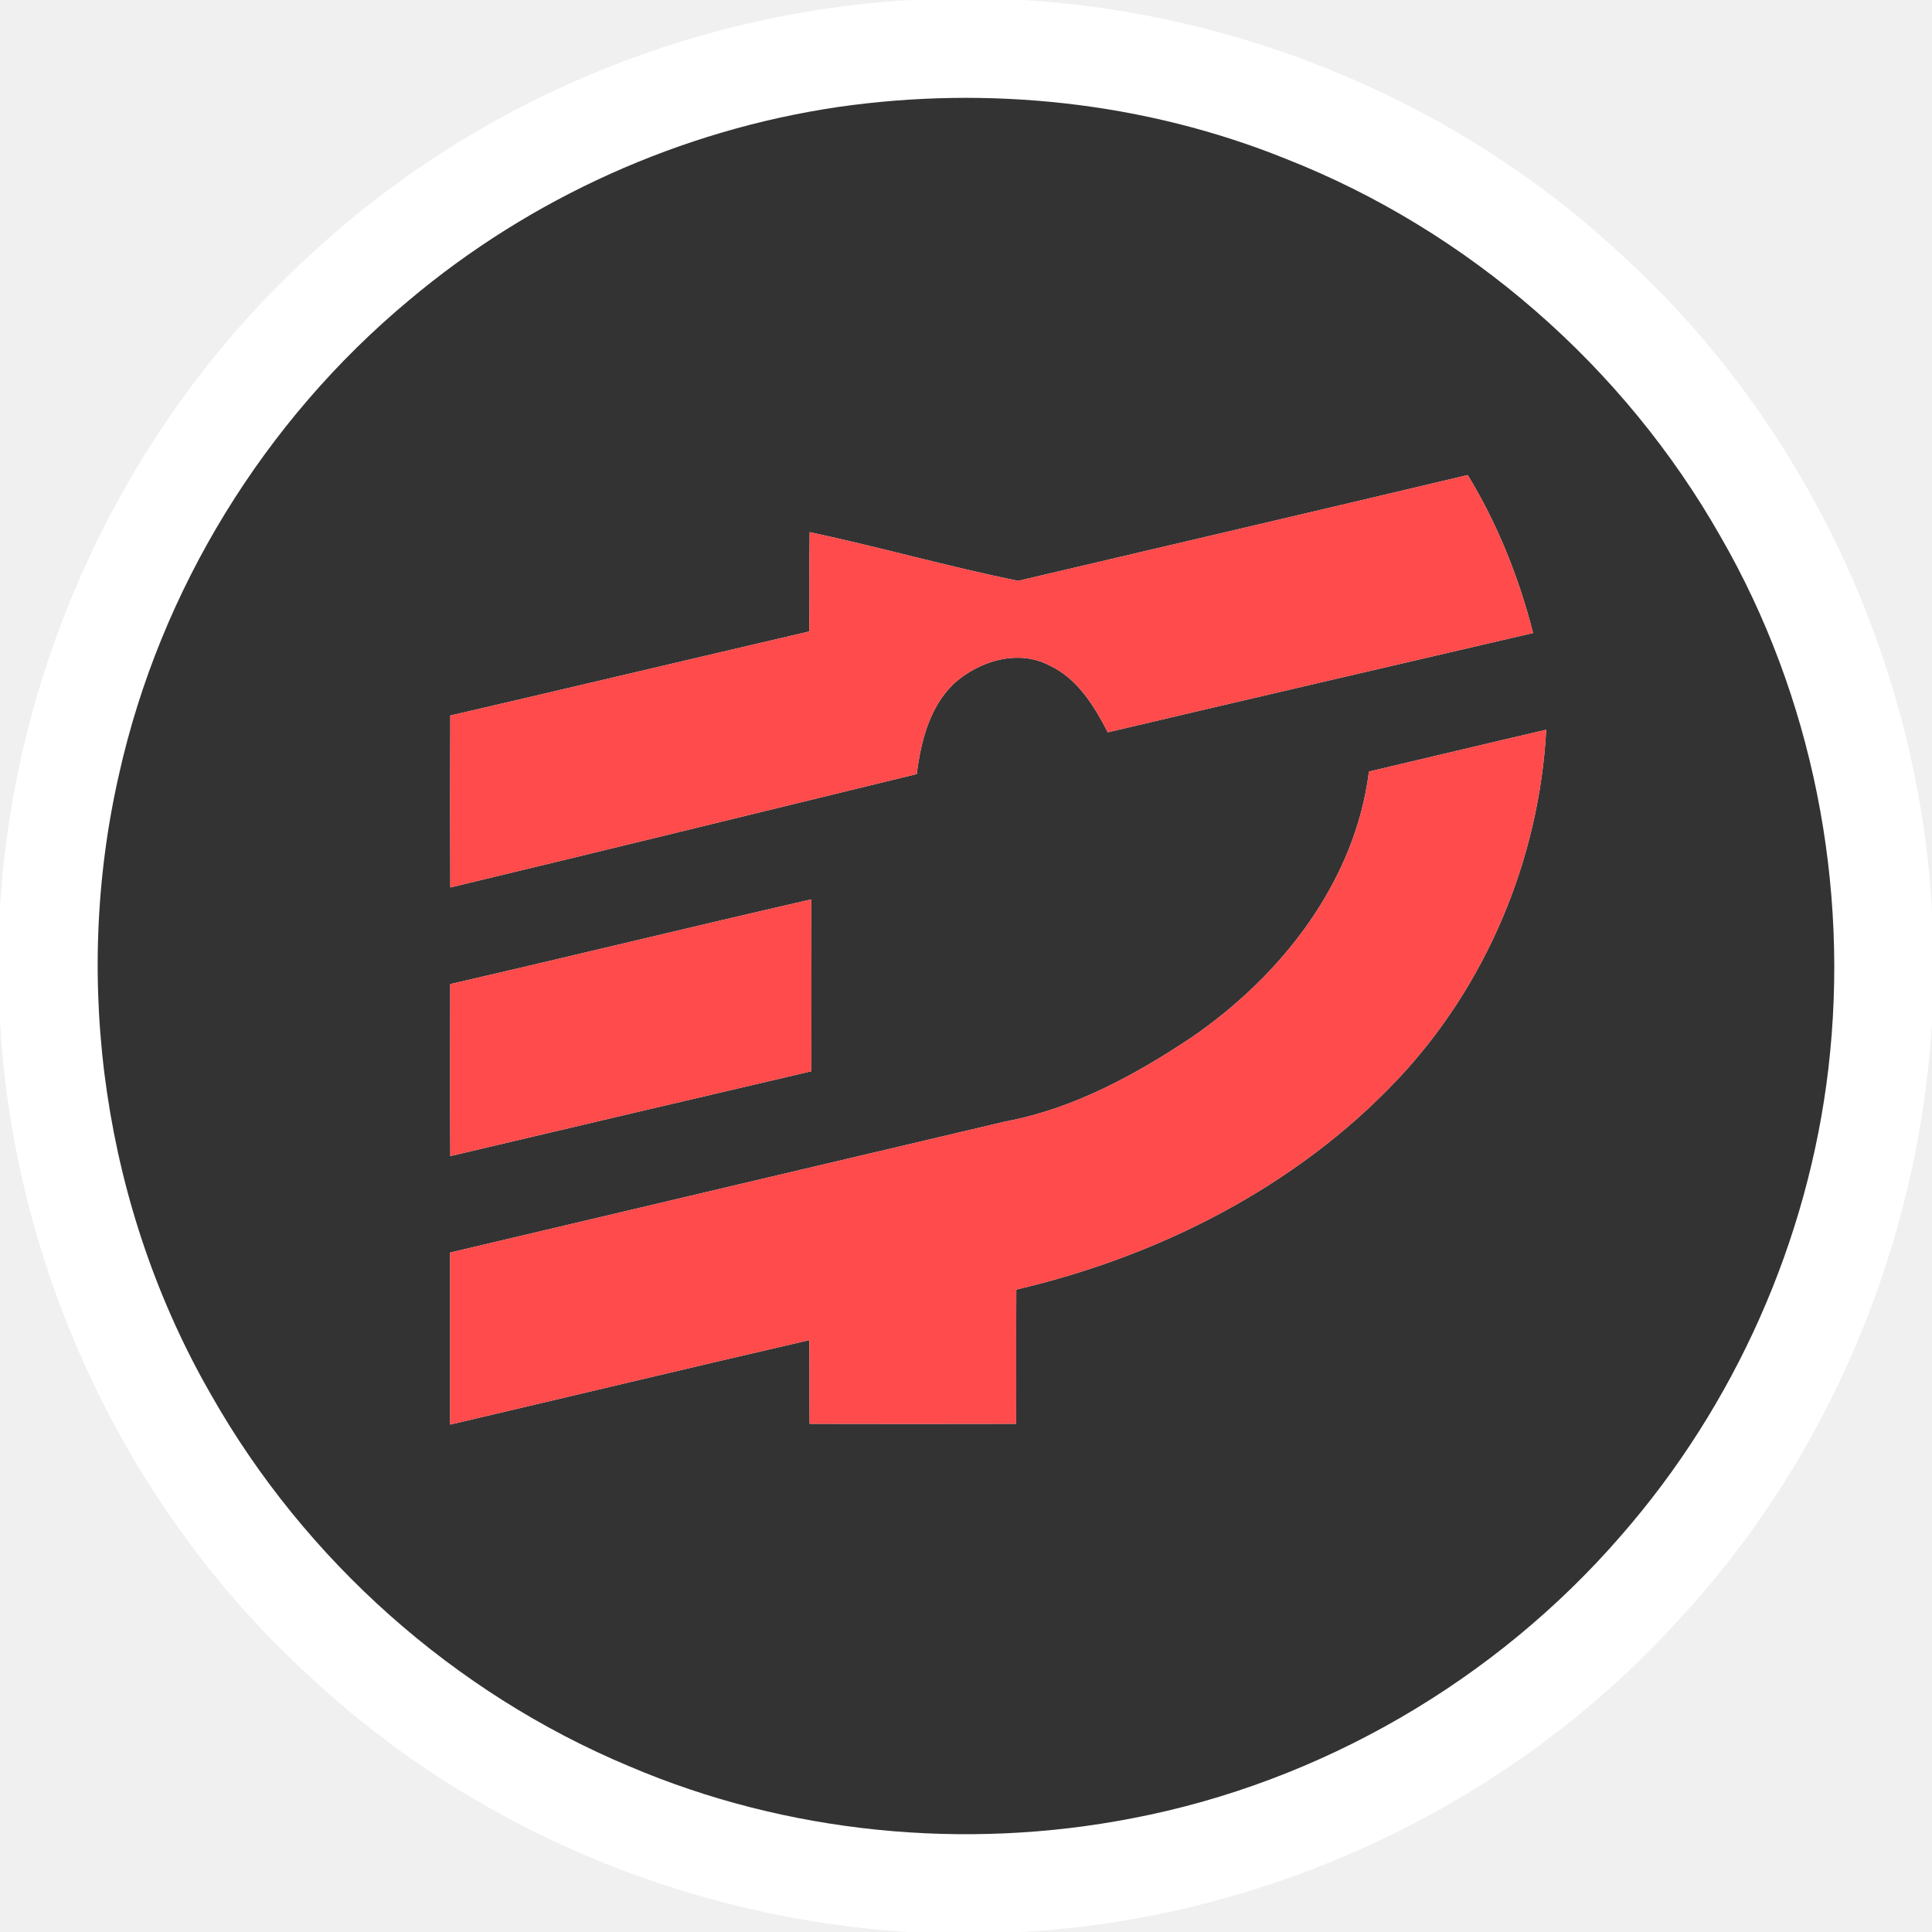
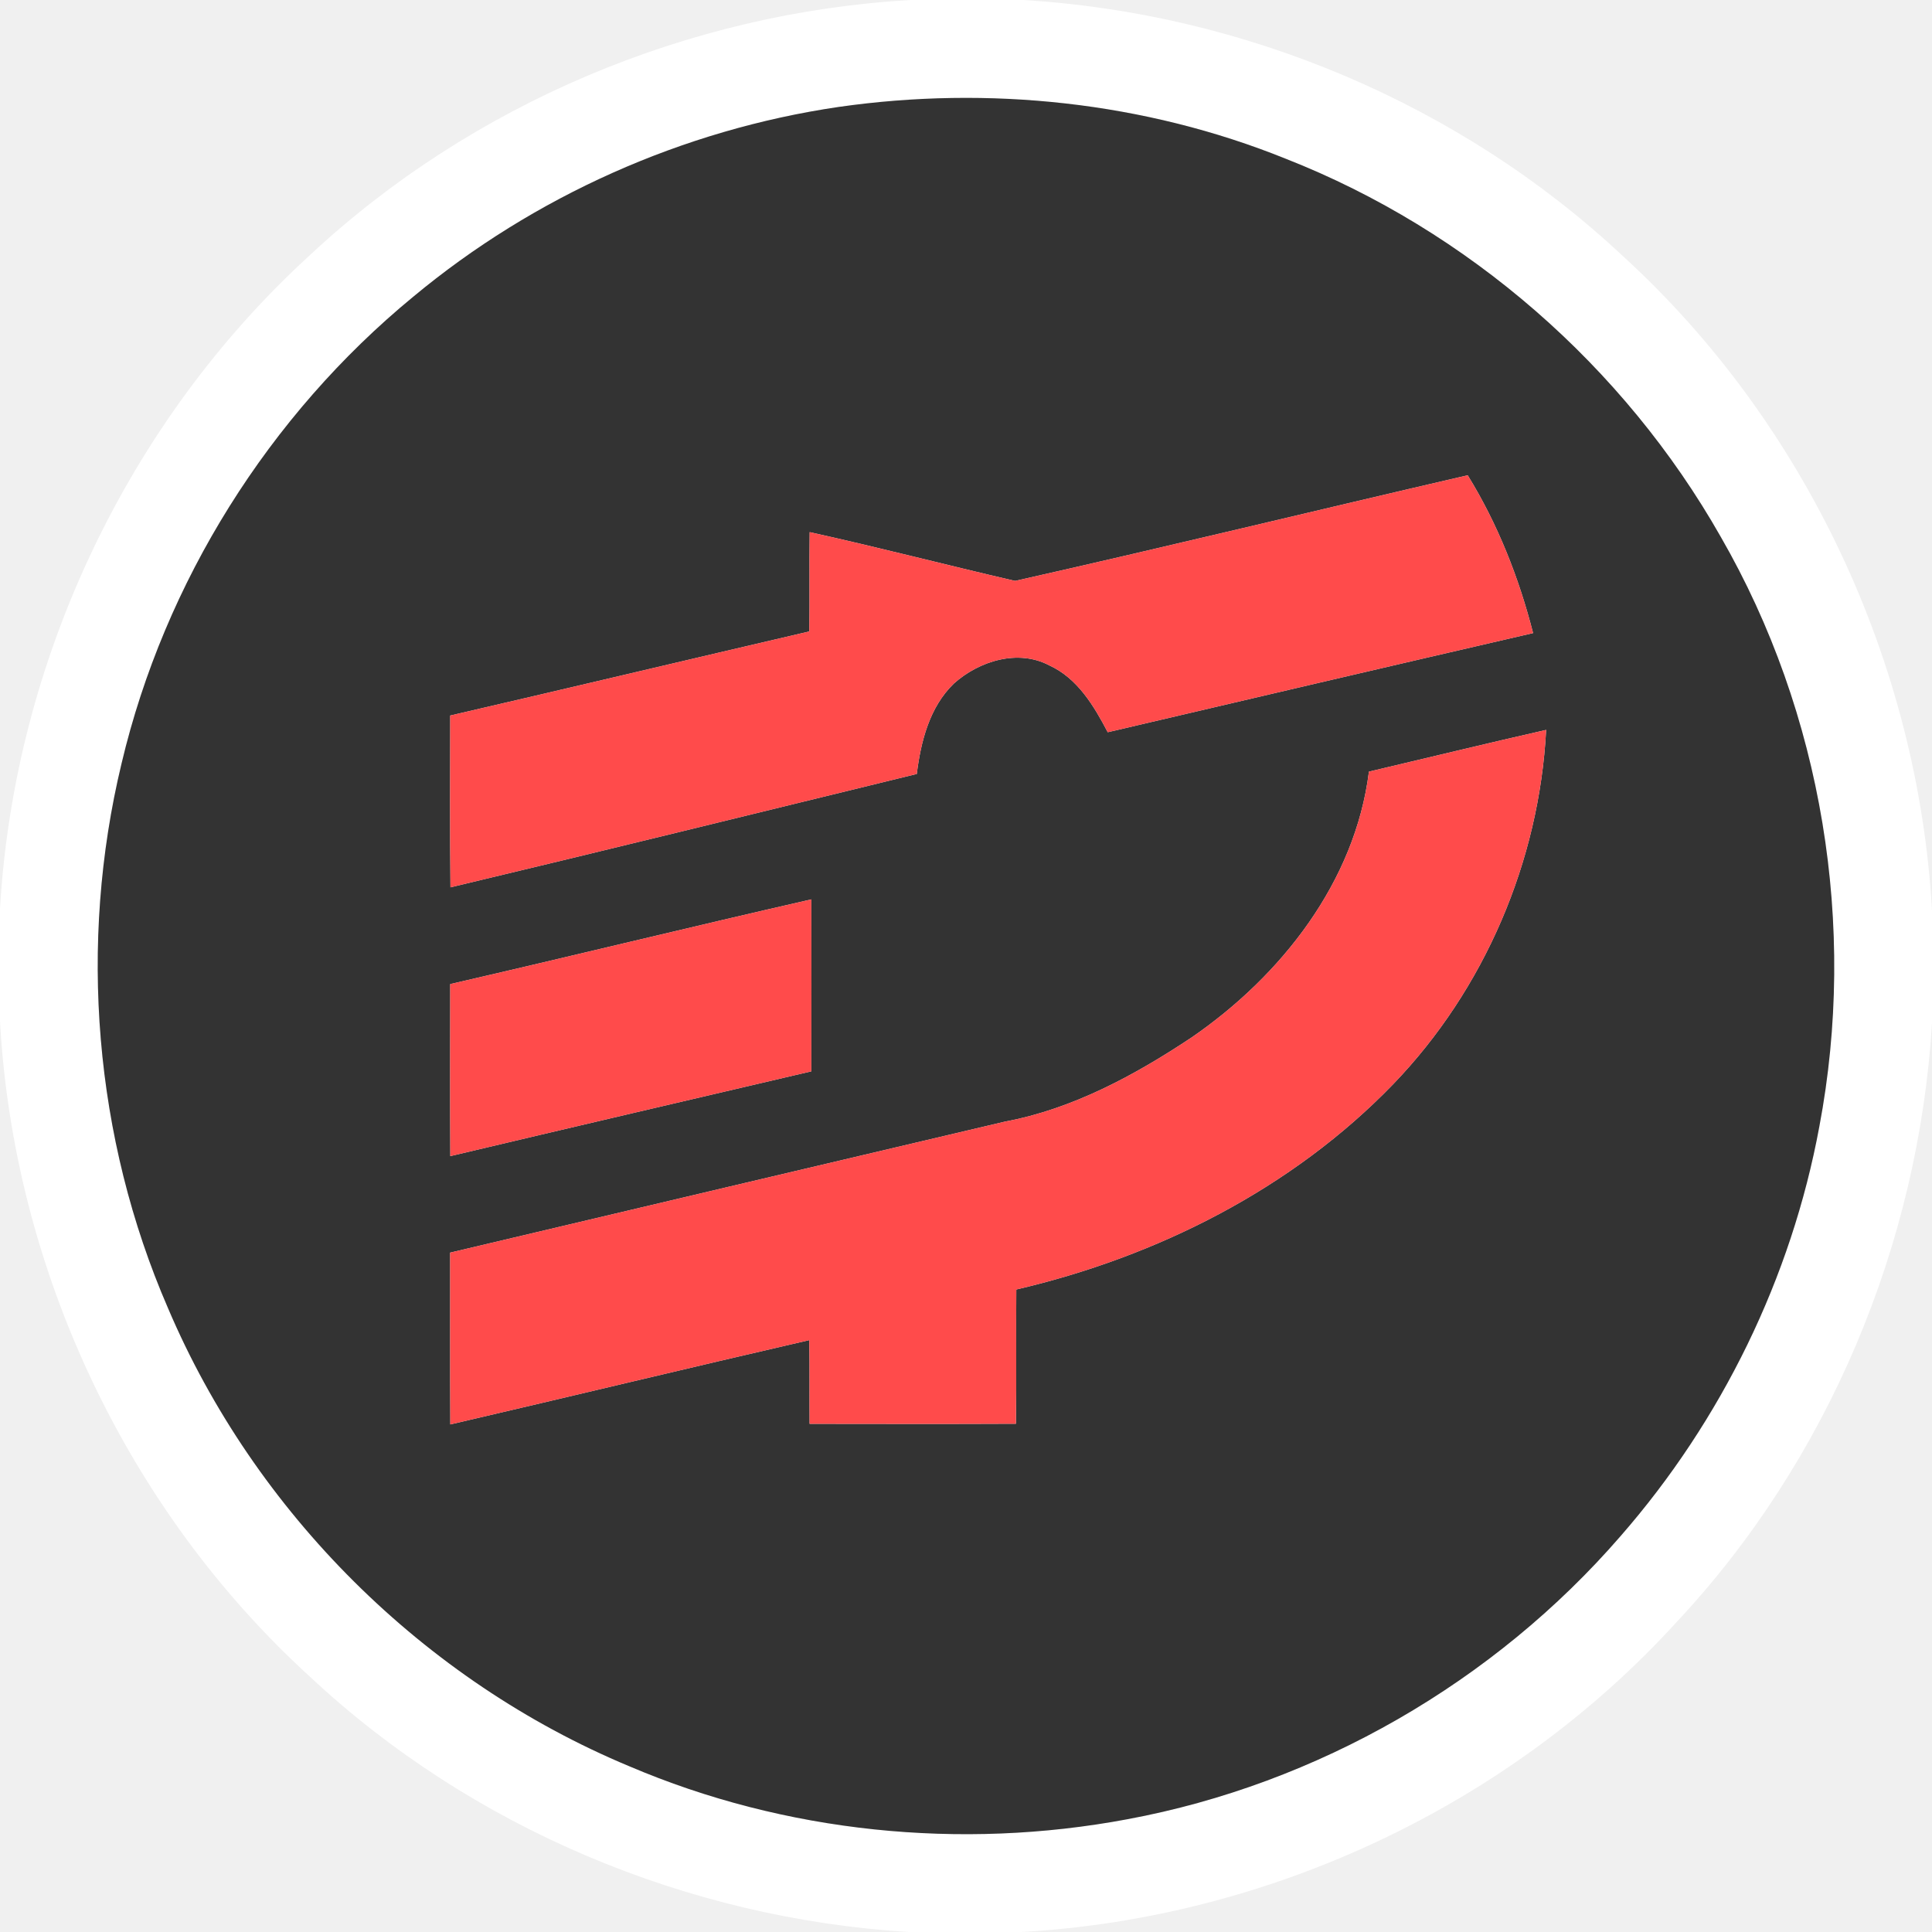
<svg xmlns="http://www.w3.org/2000/svg" width="250pt" height="250pt" viewBox="0 0 250 250" version="1.1">
  <g id="#ffffffff">
-     <path fill="#ffffff" opacity="1.00" d=" M 117.83 0.00 L 132.41 0.00 C 161.01 1.73 188.93 13.44 209.88 33.02 C 233.63 54.65 248.20 85.78 250.00 117.82 L 250.00 132.41 C 248.25 161.02 236.56 188.95 216.95 209.90 C 195.33 233.64 164.21 248.20 132.19 250.00 L 117.59 250.00 C 88.97 248.25 61.02 236.55 40.07 216.92 C 16.36 195.30 1.78 164.20 0.00 132.18 L 0.00 117.59 C 1.85 85.64 16.43 54.66 40.06 33.06 C 61.10 13.41 89.12 1.65 117.83 0.00 M 108.50 13.84 C 88.13 16.83 68.66 25.60 52.92 38.86 C 34.19 54.46 20.75 76.32 15.42 100.12 C 9.22 127.17 13.48 156.48 27.35 180.54 C 39.46 201.89 58.76 219.08 81.41 228.55 C 101.79 237.25 124.81 239.50 146.53 235.28 C 170.91 230.62 193.52 217.46 209.75 198.72 C 224.49 181.86 233.98 160.52 236.59 138.28 C 239.36 114.62 234.56 90.09 222.63 69.42 C 210.14 47.41 189.99 29.84 166.43 20.57 C 148.18 13.19 127.95 11.05 108.50 13.84 Z" />
+     <path fill="#ffffff" opacity="1.00" d=" M 117.82 0.00 L 132.41 0.00 C 161.04 1.73 189.00 13.47 209.96 33.10 C 233.66 54.72 248.19 85.81 250.00 117.81 L 250.00 132.41 C 248.25 161.03 236.55 188.97 216.93 209.92 C 195.31 233.65 164.20 248.20 132.18 250.00 L 117.59 250.00 C 88.98 248.25 61.05 236.56 40.09 216.95 C 16.37 195.32 1.78 164.21 0.00 132.18 L 0.00 117.59 C 1.85 85.65 16.42 54.69 40.02 33.09 C 61.06 13.43 89.09 1.65 117.82 0.00 M 108.51 13.84 C 88.37 16.80 69.12 25.39 53.47 38.40 C 34.81 53.75 21.30 75.27 15.73 98.79 C 10.12 122.10 12.18 147.24 21.73 169.25 C 32.98 195.72 54.85 217.47 81.40 228.54 C 101.58 237.16 124.33 239.45 145.87 235.41 C 170.47 230.85 193.34 217.66 209.71 198.76 C 222.78 183.79 231.81 165.32 235.42 145.78 C 240.32 119.90 235.83 92.31 222.66 69.46 C 210.15 47.41 189.97 29.81 166.37 20.54 C 148.13 13.18 127.93 11.06 108.51 13.84 Z" />
  </g>
  <g id="#333333ff">
-     <path fill="#333333" opacity="1.00" d=" M 108.50 13.84 C 127.95 11.05 148.18 13.19 166.43 20.57 C 189.99 29.84 210.14 47.41 222.63 69.42 C 234.56 90.09 239.36 114.62 236.59 138.28 C 233.98 160.52 224.49 181.86 209.75 198.72 C 193.52 217.46 170.91 230.62 146.53 235.28 C 124.81 239.50 101.79 237.25 81.41 228.55 C 58.76 219.08 39.46 201.89 27.35 180.54 C 13.48 156.48 9.22 127.17 15.42 100.12 C 20.75 76.32 34.19 54.46 52.92 38.86 C 68.66 25.60 88.13 16.83 108.50 13.84 M 131.75 75.16 C 122.71 73.33 113.80 70.78 104.77 68.86 C 104.71 73.14 104.79 77.42 104.72 81.71 C 89.23 85.32 73.76 89.00 58.27 92.59 C 58.24 100.01 58.24 107.43 58.27 114.84 C 78.40 110.01 98.51 105.06 118.63 100.16 C 119.16 95.96 120.26 91.53 123.40 88.49 C 126.65 85.54 131.71 83.95 135.80 86.11 C 139.43 87.79 141.58 91.35 143.35 94.76 C 161.68 90.44 180.03 86.18 198.38 81.91 C 196.55 74.74 193.78 67.79 189.92 61.47 C 170.54 66.08 151.14 70.59 131.75 75.16 M 177.14 99.84 C 175.36 114.10 165.83 126.23 154.26 134.19 C 146.91 139.10 138.92 143.46 130.15 145.11 C 106.18 150.76 82.21 156.41 58.25 162.08 C 58.25 169.50 58.25 176.92 58.25 184.34 C 73.74 180.71 89.22 176.99 104.73 173.41 C 104.77 177.02 104.73 180.63 104.76 184.24 C 113.67 184.26 122.58 184.26 131.49 184.24 C 131.52 178.45 131.48 172.66 131.51 166.87 C 149.96 162.56 167.67 153.60 180.78 139.75 C 192.32 127.55 199.18 111.18 200.08 94.43 C 192.42 96.20 184.79 98.05 177.14 99.84 M 58.26 127.34 C 58.25 134.76 58.23 142.18 58.27 149.60 C 73.84 145.91 89.41 142.27 104.99 138.62 C 105.00 131.21 105.01 123.79 104.98 116.38 C 89.39 119.95 73.85 123.75 58.26 127.34 Z" />
+     <path fill="#333333" opacity="1.00" d=" M 108.51 13.84 C 127.93 11.06 148.13 13.18 166.37 20.54 C 189.97 29.81 210.15 47.41 222.66 69.46 C 235.83 92.31 240.32 119.90 235.42 145.78 C 231.81 165.32 222.78 183.79 209.71 198.76 C 193.34 217.66 170.47 230.85 145.87 235.41 C 124.33 239.45 101.58 237.16 81.40 228.54 C 54.85 217.47 32.98 195.72 21.73 169.25 C 12.18 147.24 10.12 122.10 15.73 98.79 C 21.30 75.27 34.81 53.75 53.47 38.40 C 69.12 25.39 88.37 16.80 108.51 13.84 M 131.35 75.17 C 122.48 73.12 113.66 70.82 104.77 68.86 C 104.71 73.14 104.79 77.42 104.72 81.71 C 89.23 85.32 73.76 89.00 58.26 92.59 C 58.25 100.00 58.21 107.41 58.29 114.82 C 78.42 110.02 98.52 105.06 118.63 100.15 C 119.16 95.95 120.27 91.50 123.43 88.45 C 126.69 85.53 131.73 83.95 135.80 86.11 C 139.44 87.78 141.56 91.35 143.34 94.75 C 161.68 90.45 180.02 86.16 198.38 81.92 C 196.55 74.76 193.81 67.81 189.92 61.50 C 170.39 66.02 150.90 70.77 131.35 75.17 M 177.14 99.85 C 175.35 114.12 165.80 126.26 154.22 134.23 C 146.84 139.14 138.82 143.49 130.03 145.14 C 106.10 150.78 82.17 156.42 58.25 162.09 C 58.26 169.50 58.23 176.91 58.27 184.32 C 73.76 180.72 89.22 176.98 104.72 173.41 C 104.78 177.02 104.73 180.63 104.76 184.24 C 113.66 184.25 122.56 184.27 131.46 184.23 C 131.55 178.44 131.46 172.65 131.51 166.86 C 149.73 162.62 167.20 153.82 180.28 140.29 C 192.10 128.02 199.18 111.44 200.07 94.45 C 192.41 96.19 184.78 98.05 177.14 99.85 M 58.26 127.34 C 58.25 134.76 58.23 142.18 58.27 149.60 C 73.84 145.91 89.41 142.27 104.99 138.63 C 105.01 131.21 105.00 123.80 104.99 116.38 C 89.39 119.94 73.85 123.75 58.26 127.34 Z" />
  </g>
  <g id="#ff4b4bff">
-     <path fill="#ff4b4b" opacity="1.00" d=" M 131.75 75.16 C 151.14 70.59 170.54 66.08 189.92 61.47 C 193.78 67.79 196.55 74.74 198.38 81.91 C 180.03 86.18 161.68 90.44 143.35 94.76 C 141.58 91.35 139.43 87.79 135.80 86.11 C 131.71 83.95 126.65 85.54 123.40 88.49 C 120.26 91.53 119.16 95.96 118.63 100.16 C 98.51 105.06 78.40 110.01 58.27 114.84 C 58.24 107.43 58.24 100.01 58.27 92.59 C 73.76 89.00 89.23 85.32 104.72 81.71 C 104.79 77.42 104.71 73.14 104.77 68.86 C 113.80 70.78 122.71 73.33 131.75 75.16 Z" />
-     <path fill="#ff4b4b" opacity="1.00" d=" M 177.14 99.84 C 184.79 98.05 192.42 96.20 200.08 94.43 C 199.18 111.18 192.32 127.55 180.78 139.75 C 167.67 153.60 149.96 162.56 131.51 166.87 C 131.48 172.66 131.52 178.45 131.49 184.24 C 122.58 184.26 113.67 184.26 104.76 184.24 C 104.73 180.63 104.77 177.02 104.73 173.41 C 89.22 176.99 73.74 180.71 58.25 184.34 C 58.25 176.92 58.25 169.50 58.25 162.08 C 82.21 156.41 106.18 150.76 130.15 145.11 C 138.92 143.46 146.91 139.10 154.26 134.19 C 165.83 126.23 175.36 114.10 177.14 99.84 Z" />
-     <path fill="#ff4b4b" opacity="1.00" d=" M 58.26 127.34 C 73.85 123.75 89.39 119.95 104.98 116.38 C 105.01 123.79 105.00 131.21 104.99 138.62 C 89.41 142.27 73.84 145.91 58.27 149.60 C 58.23 142.18 58.25 134.76 58.26 127.34 Z" />
+     <path fill="#ff4b4b" opacity="1.00" d=" M 131.35 75.17 C 150.90 70.77 170.39 66.02 189.92 61.50 C 193.81 67.81 196.55 74.76 198.38 81.92 C 180.02 86.16 161.68 90.45 143.34 94.75 C 141.56 91.35 139.44 87.78 135.80 86.11 C 131.73 83.95 126.69 85.53 123.43 88.45 C 120.27 91.50 119.16 95.95 118.63 100.15 C 98.52 105.06 78.42 110.02 58.29 114.82 C 58.21 107.41 58.25 100.00 58.26 92.59 C 73.76 89.00 89.23 85.32 104.72 81.71 C 104.79 77.42 104.71 73.14 104.77 68.86 C 113.66 70.82 122.48 73.12 131.35 75.17 Z" />
+     <path fill="#ff4b4b" opacity="1.00" d=" M 177.14 99.85 C 184.78 98.05 192.41 96.19 200.07 94.45 C 199.18 111.44 192.10 128.02 180.28 140.29 C 167.20 153.82 149.73 162.62 131.51 166.86 C 131.46 172.65 131.55 178.44 131.46 184.23 C 122.56 184.27 113.66 184.25 104.76 184.24 C 104.73 180.63 104.78 177.02 104.72 173.41 C 89.22 176.98 73.76 180.72 58.27 184.32 C 58.23 176.91 58.26 169.50 58.25 162.09 C 82.17 156.42 106.10 150.78 130.03 145.14 C 138.82 143.49 146.84 139.14 154.22 134.23 C 165.80 126.26 175.35 114.12 177.14 99.85 Z" />
+     <path fill="#ff4b4b" opacity="1.00" d=" M 58.26 127.34 C 73.85 123.75 89.39 119.94 104.99 116.38 C 105.00 123.80 105.01 131.21 104.99 138.63 C 89.41 142.27 73.84 145.91 58.27 149.60 C 58.23 142.18 58.25 134.76 58.26 127.34 Z" />
  </g>
</svg>
